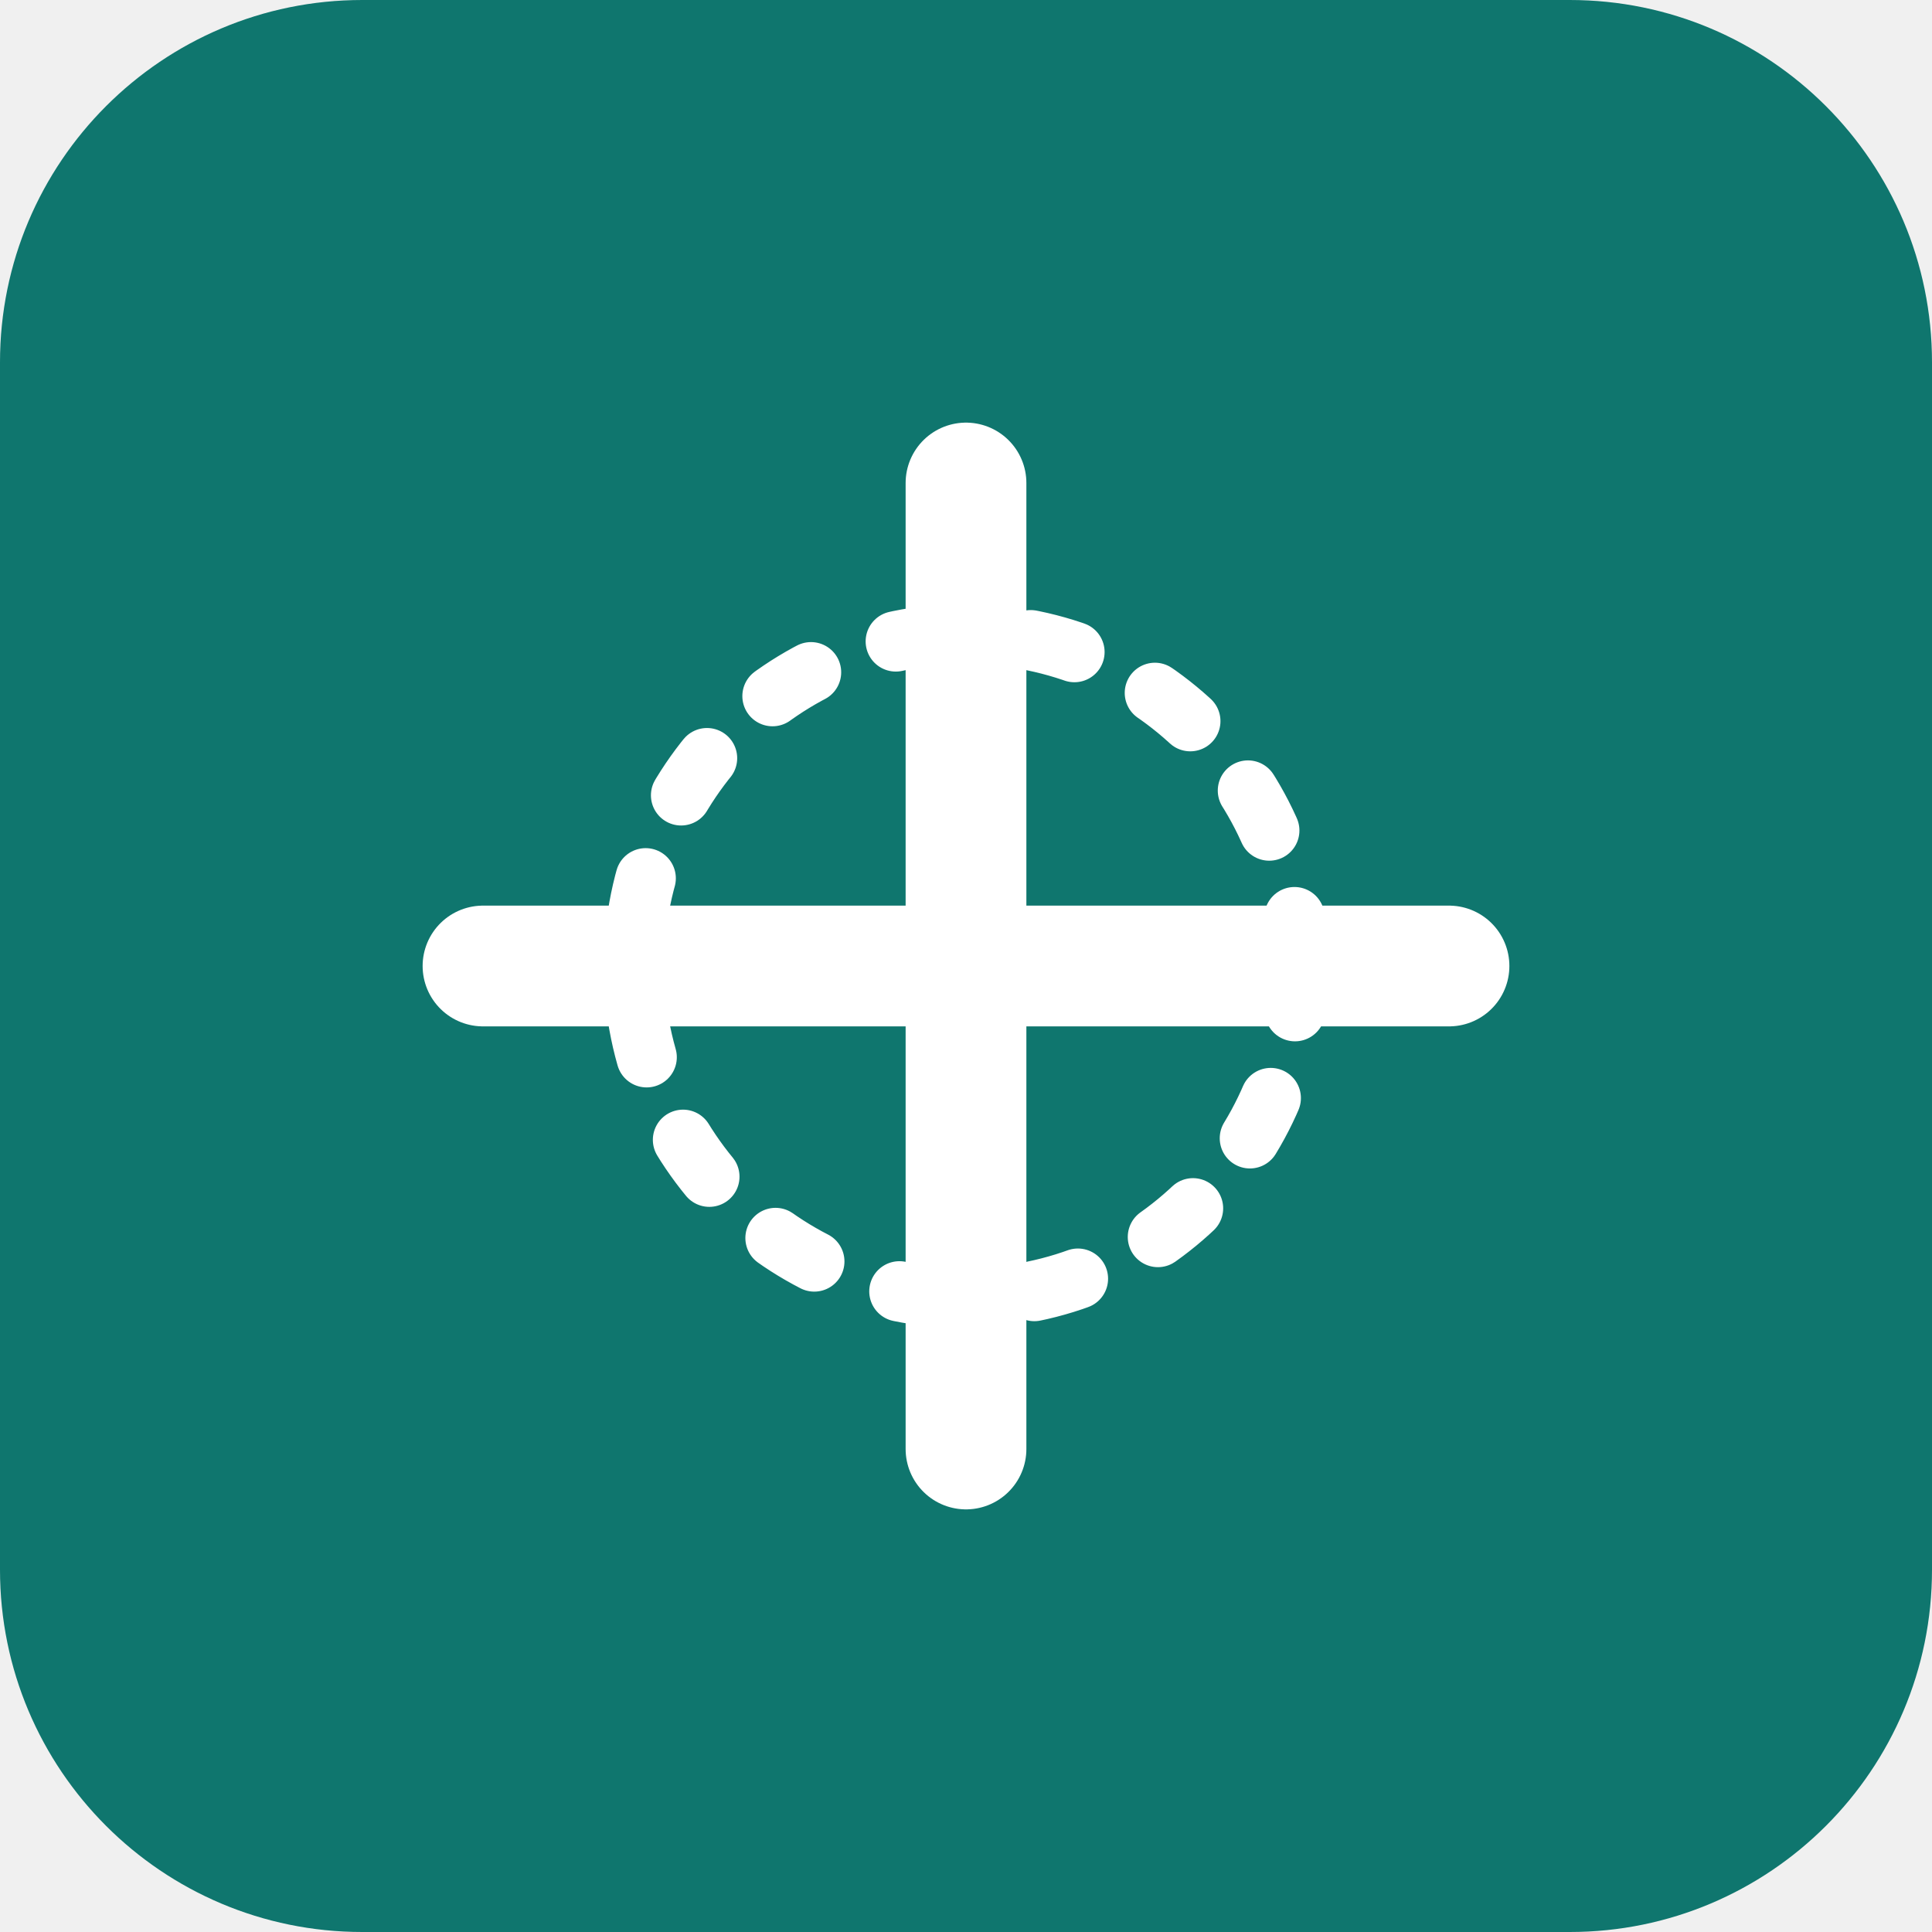
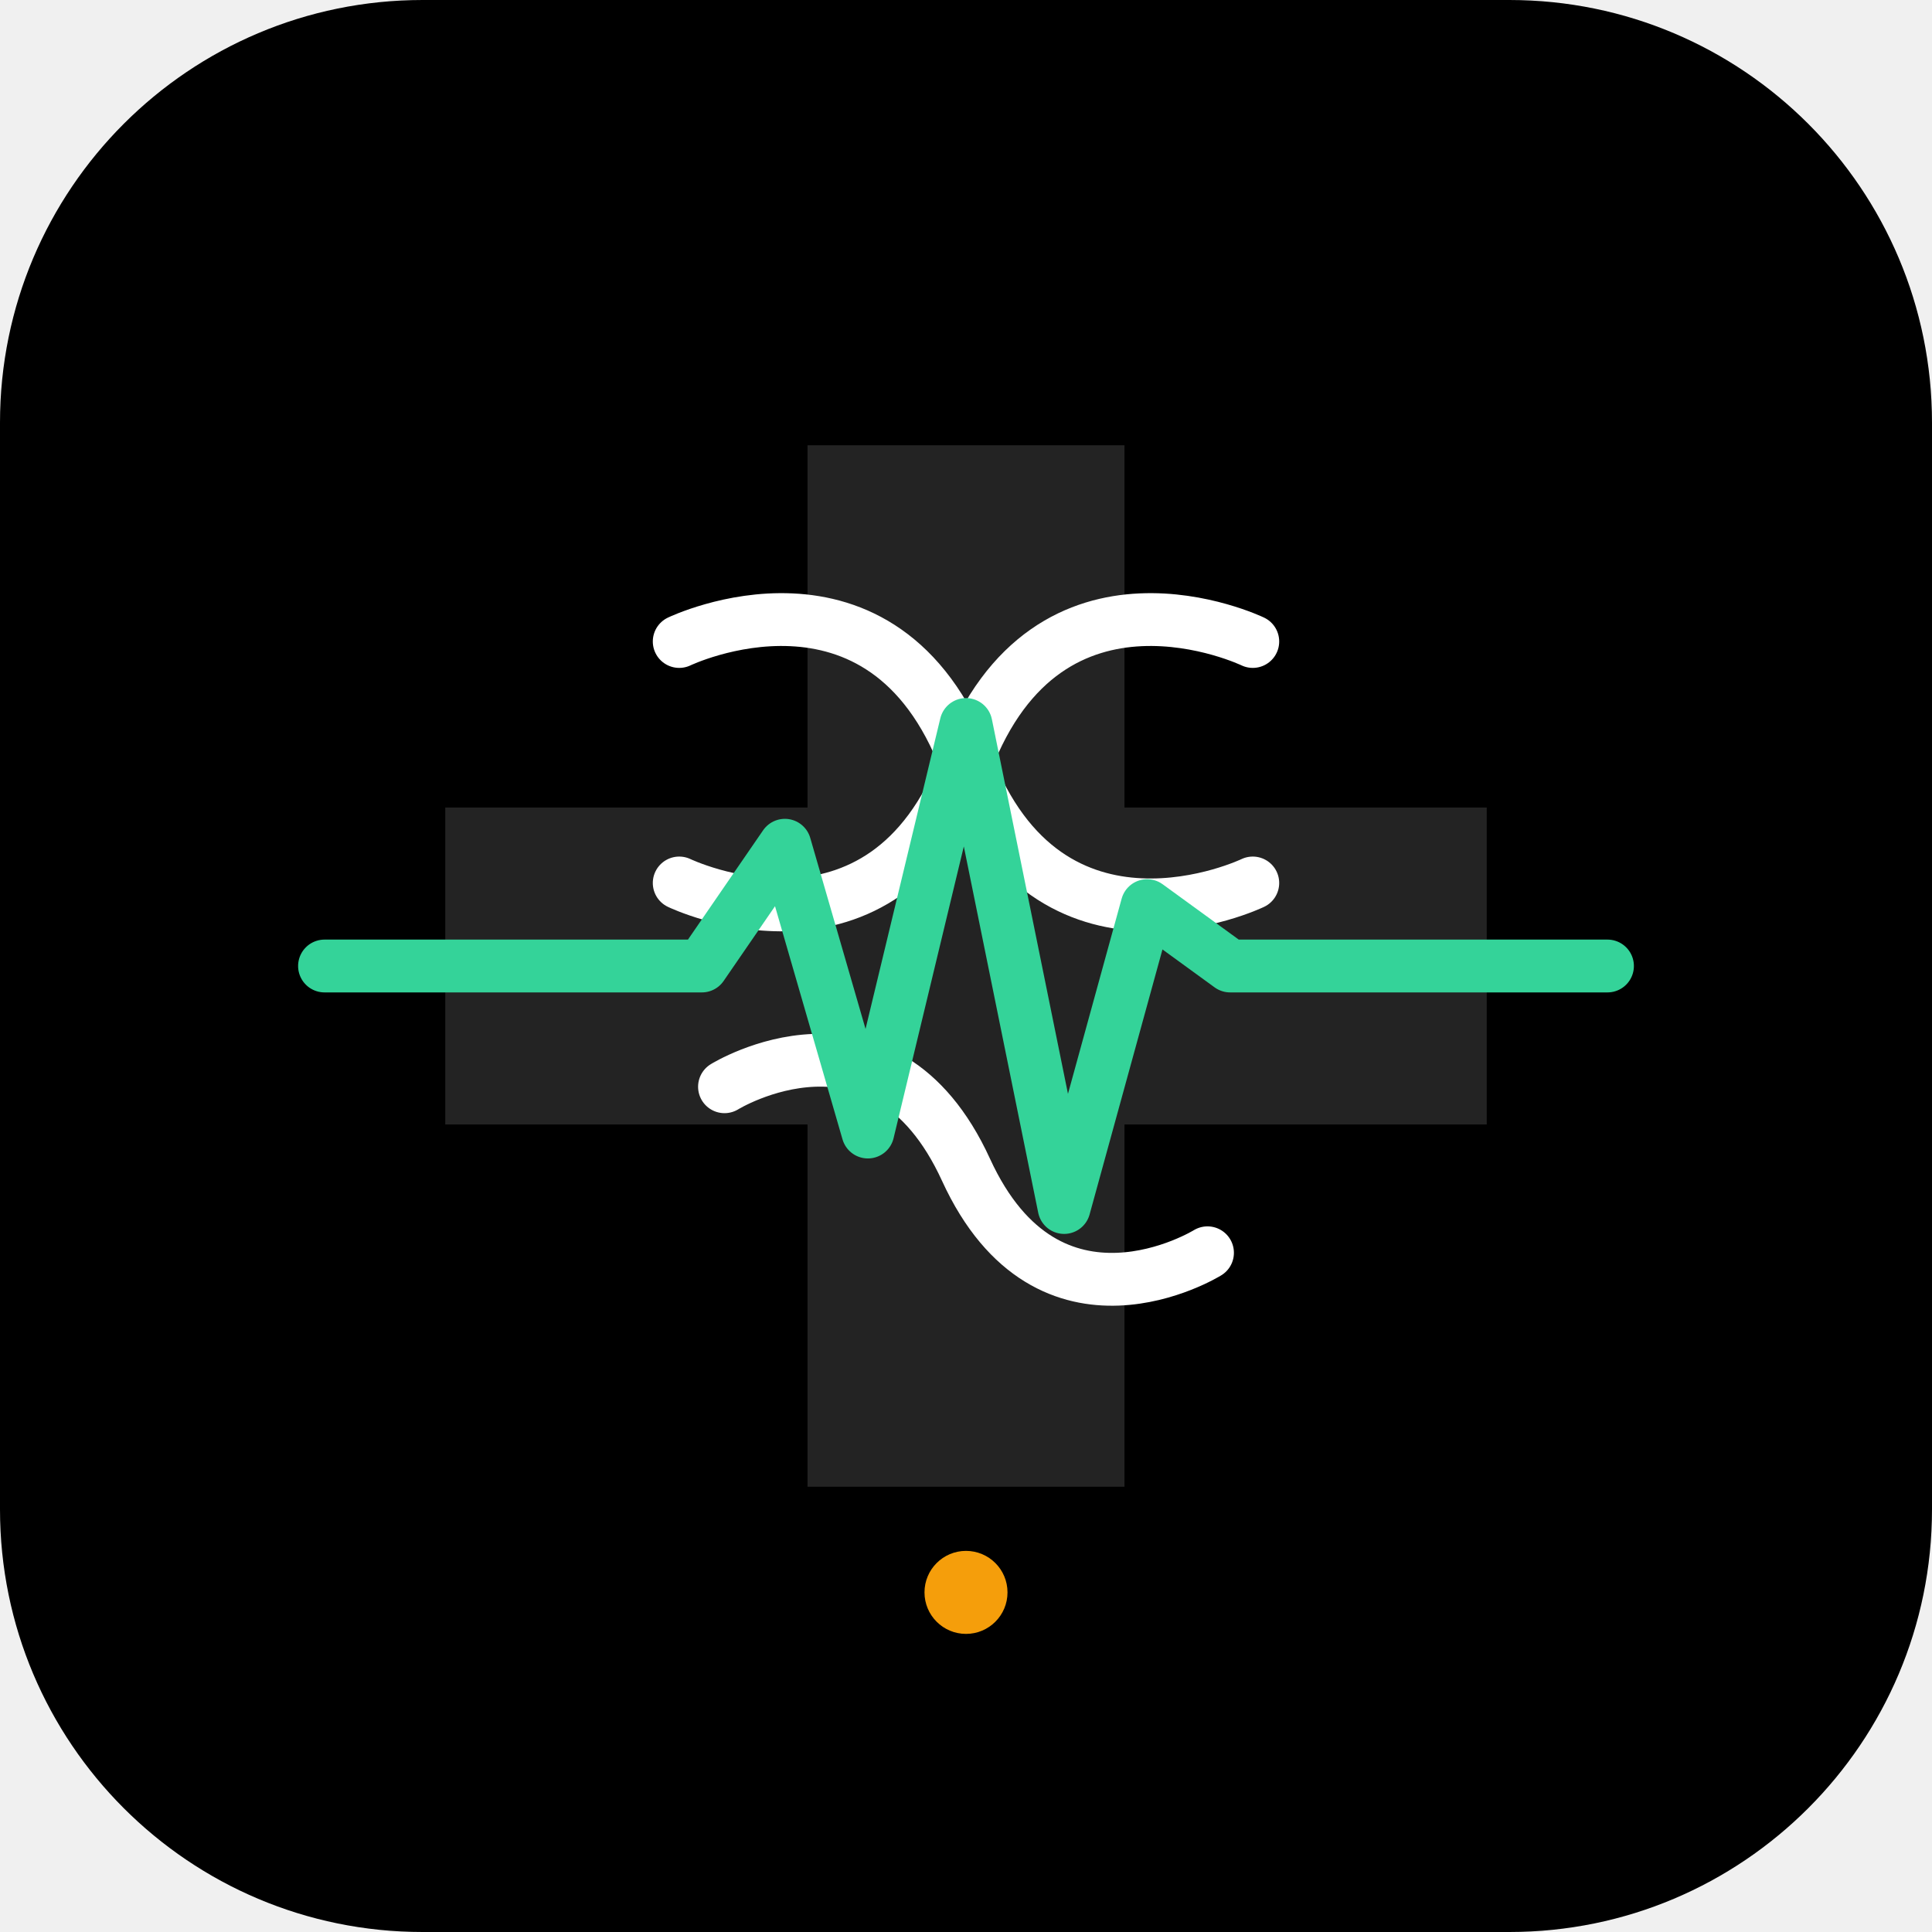
- <svg xmlns="http://www.w3.org/2000/svg" viewBox="0 0 512 512" width="512" height="512">
-   <rect width="512" height="512" rx="96" fill="#0f766e" />
-   <g fill="none" stroke="#ffffff" stroke-width="32" stroke-linecap="round" stroke-linejoin="round">
-     <path d="M256 128v256M128 256h256" />
-     <circle cx="256" cy="256" r="88" stroke-width="16" stroke-dasharray="12 24" />
-   </g>
+ <svg xmlns="http://www.w3.org/2000/svg" viewBox="0 0 512 512" fill="none" width="512" height="512">
+   <defs>
+     <linearGradient id="rotanaPwaGrad512" x1="0%" y1="0%" x2="100%" y2="100%">
+       <stop offset="0%" stopColor="#0f766e" />
+       <stop offset="100%" stopColor="#042f2e" />
+     </linearGradient>
+     <linearGradient id="rotanaPwaGold512" x1="0%" y1="0%" x2="100%" y2="100%">
+       <stop offset="0%" stopColor="#f59e0b" />
+       <stop offset="100%" stopColor="#d97706" />
+     </linearGradient>
+   </defs>
+   <rect width="512" height="512" rx="112" fill="url(#rotanaPwaGrad512)" />
+   <rect x="24" y="24" width="464" height="464" rx="96" stroke="url(#rotanaPwaGold512)" stroke-width="8" stroke-opacity="0.75" />
+   <path d="M214 118H298V214H394V298H298V394H214V298H118V214H214V118Z" fill="#ffffff" fill-opacity="0.14" />
+   <line x1="256" y1="96" x2="256" y2="416" stroke="url(#rotanaPwaGold512)" stroke-width="16" stroke-linecap="round" />
+   <circle cx="256" cy="90" r="22" fill="url(#rotanaPwaGold512)" />
+   <path d="M180 170C180 170 234 144 256 202C278 260 332 234 332 234" stroke="#ffffff" stroke-width="14" stroke-linecap="round" fill="none" />
+   <path d="M332 170C332 170 278 144 256 202C234 260 180 234 180 234" stroke="#ffffff" stroke-width="14" stroke-linecap="round" fill="none" />
+   <path d="M192 288C192 288 234 262 256 310C278 358 320 332 320 332" stroke="#ffffff" stroke-width="14" stroke-linecap="round" fill="none" />
+   <path d="M86 256H186L208 224L230 300L256 192L282 320L304 240L326 256H426" stroke="#34d399" stroke-width="14" stroke-linecap="round" stroke-linejoin="round" />
+   <circle cx="256" cy="422" r="11" fill="#f59e0b" />
</svg>
